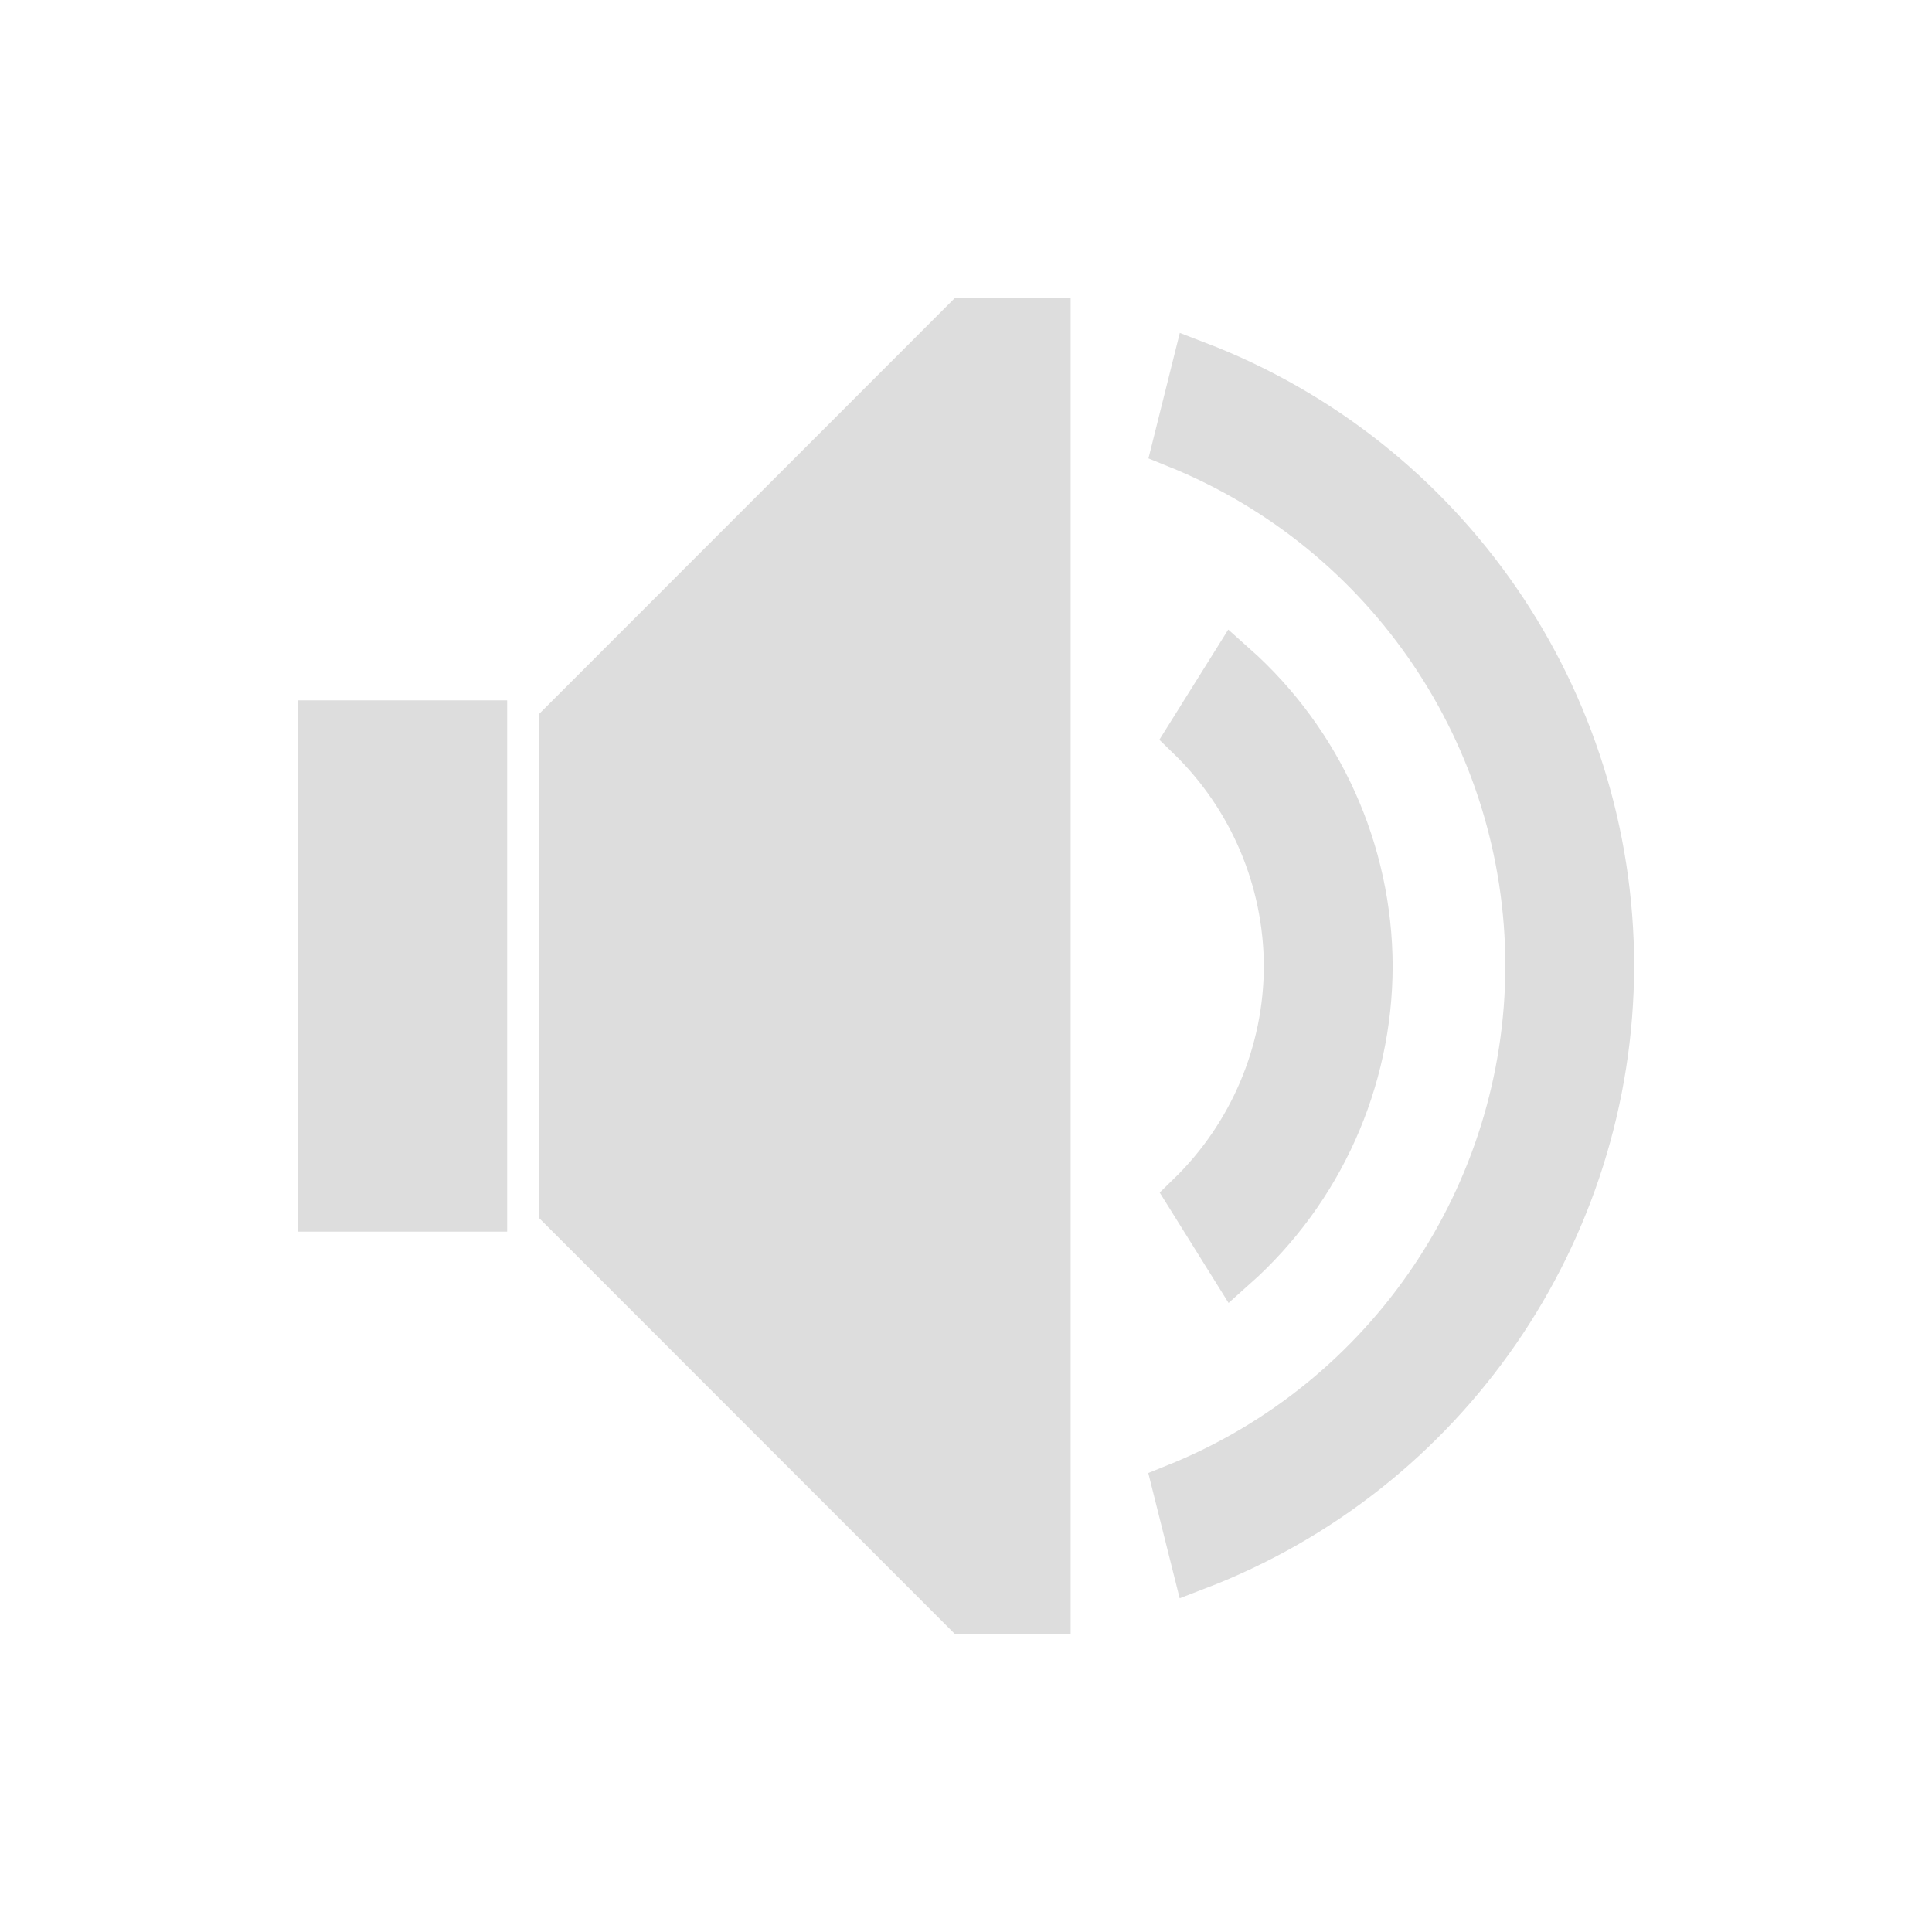
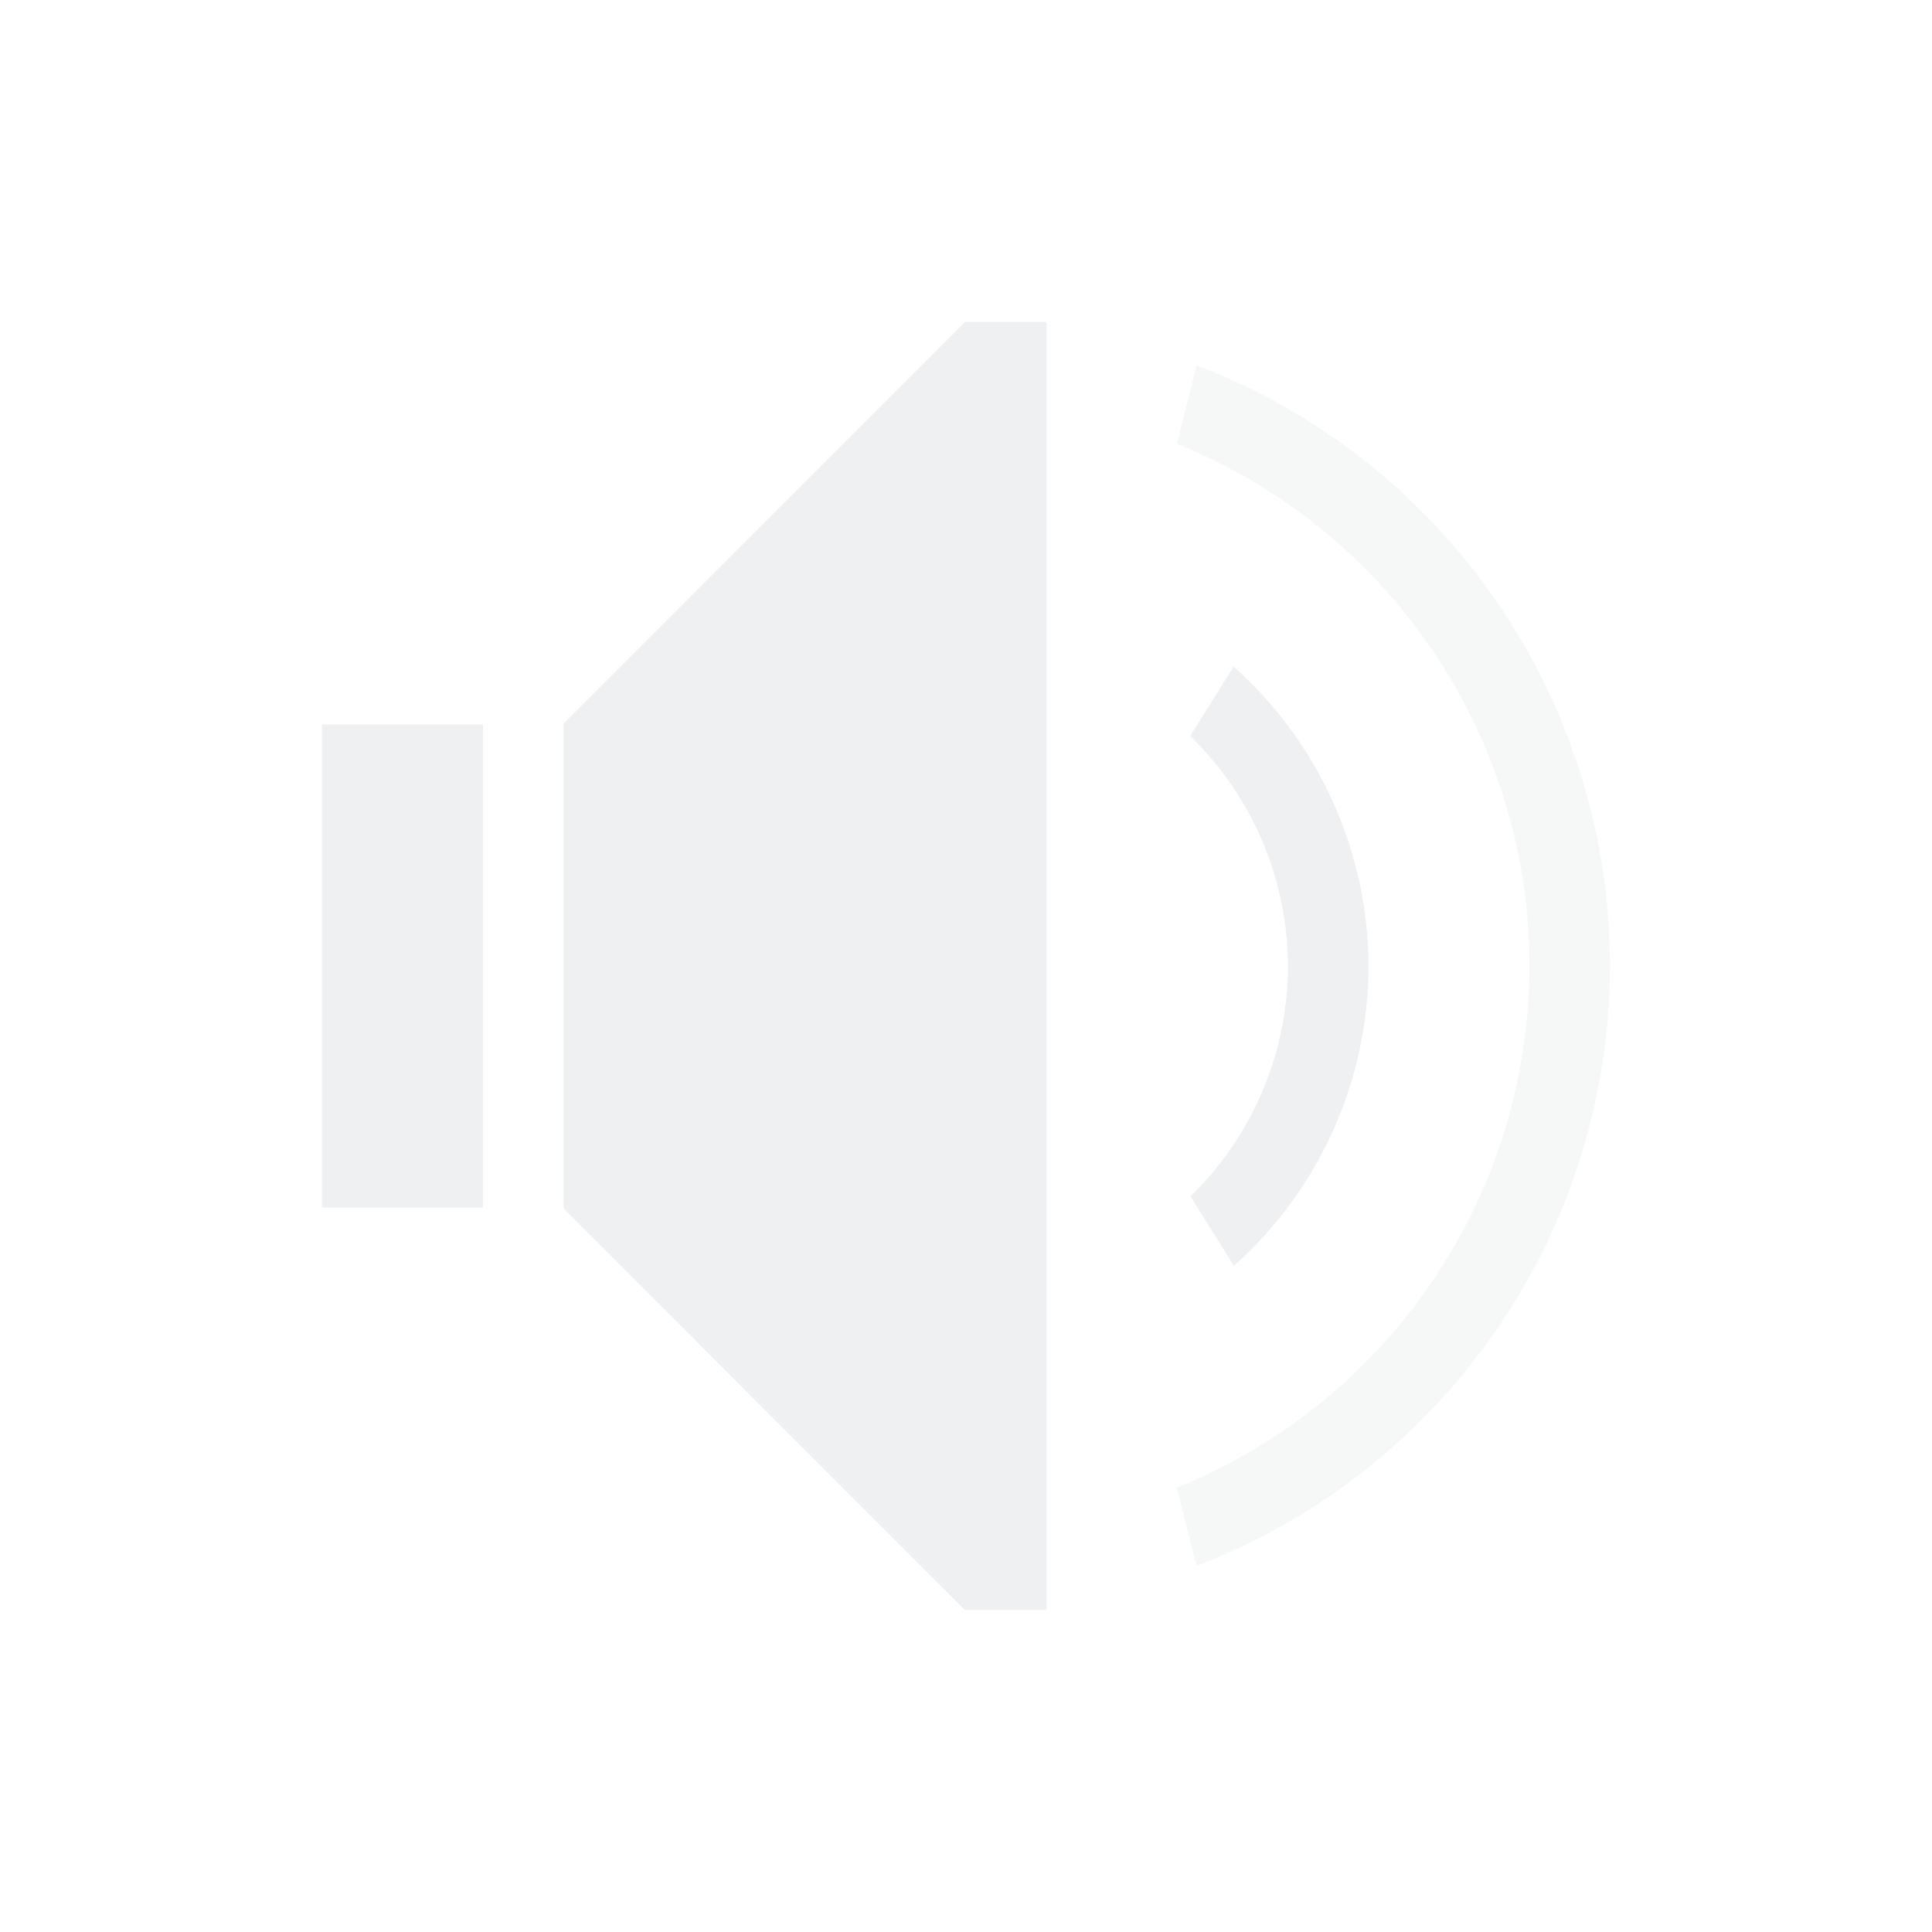
- <svg xmlns="http://www.w3.org/2000/svg" viewBox="0 0 24 24" version="1.1" id="svg8">
+ <svg xmlns="http://www.w3.org/2000/svg" viewBox="0 0 24 24">
  <defs id="defs3051">
    <style type="text/css" id="current-color-scheme">
      .ColorScheme-Text {
        color:#eff0f1;
      }
      </style>
  </defs>
-   <path style="fill:#dddddd;fill-opacity:1;stroke:#dddddd;stroke-opacity:1;stroke-width:0.6;stroke-miterlimit:4;stroke-dasharray:none" d="M 11.988 4 L 7 8.99 L 7 9 L 7 10 L 7 14 L 7 15 L 7 15.01 L 11.988 20 L 13 20 L 13 19.598 L 13 4.402 L 13 4 L 11.988 4 z M 15.324 8.281 L 14.785 9.143 A 4 4 0 0 1 16 12 A 4 4 0 0 1 14.789 14.861 L 15.328 15.725 A 5 5 0 0 0 17 12 A 5 5 0 0 0 15.324 8.281 z M 4 9 L 4 10 L 4 14 L 4 15 L 6 15 L 6 14 L 6 10 L 6 9 L 4 9 z " class="ColorScheme-Text" id="path4" />
-   <path style="fill:#dddddd;fill-opacity:1;stroke:#dddddd;stroke-opacity:1;stroke-width:0.6;stroke-miterlimit:4;stroke-dasharray:none" d="M 14.865 4.537 L 14.621 5.514 A 7 7 0 0 1 19 12 A 7 7 0 0 1 14.619 18.479 L 14.863 19.453 A 8 8 0 0 0 20 12 A 8 8 0 0 0 14.865 4.537 z " class="ColorScheme-Text" id="path6" />
+   <path style="fill:currentColor;fill-opacity:1;stroke:none" d="M 11.988 4 L 7 8.99 L 7 9 L 7 10 L 7 14 L 7 15 L 7 15.01 L 11.988 20 L 13 20 L 13 19.598 L 13 4.402 L 13 4 L 11.988 4 z M 15.324 8.281 L 14.785 9.143 A 4 4 0 0 1 16 12 A 4 4 0 0 1 14.789 14.861 L 15.328 15.725 A 5 5 0 0 0 17 12 A 5 5 0 0 0 15.324 8.281 z M 4 9 L 4 10 L 4 14 L 4 15 L 6 15 L 6 14 L 6 10 L 6 9 L 4 9 z " class="ColorScheme-Text" />
+   <path style="fill:currentColor;fill-opacity:0.5;stroke:none" d="M 14.865 4.537 L 14.621 5.514 A 7 7 0 0 1 19 12 A 7 7 0 0 1 14.619 18.479 L 14.863 19.453 A 8 8 0 0 0 20 12 A 8 8 0 0 0 14.865 4.537 z " class="ColorScheme-Text" />
</svg>
